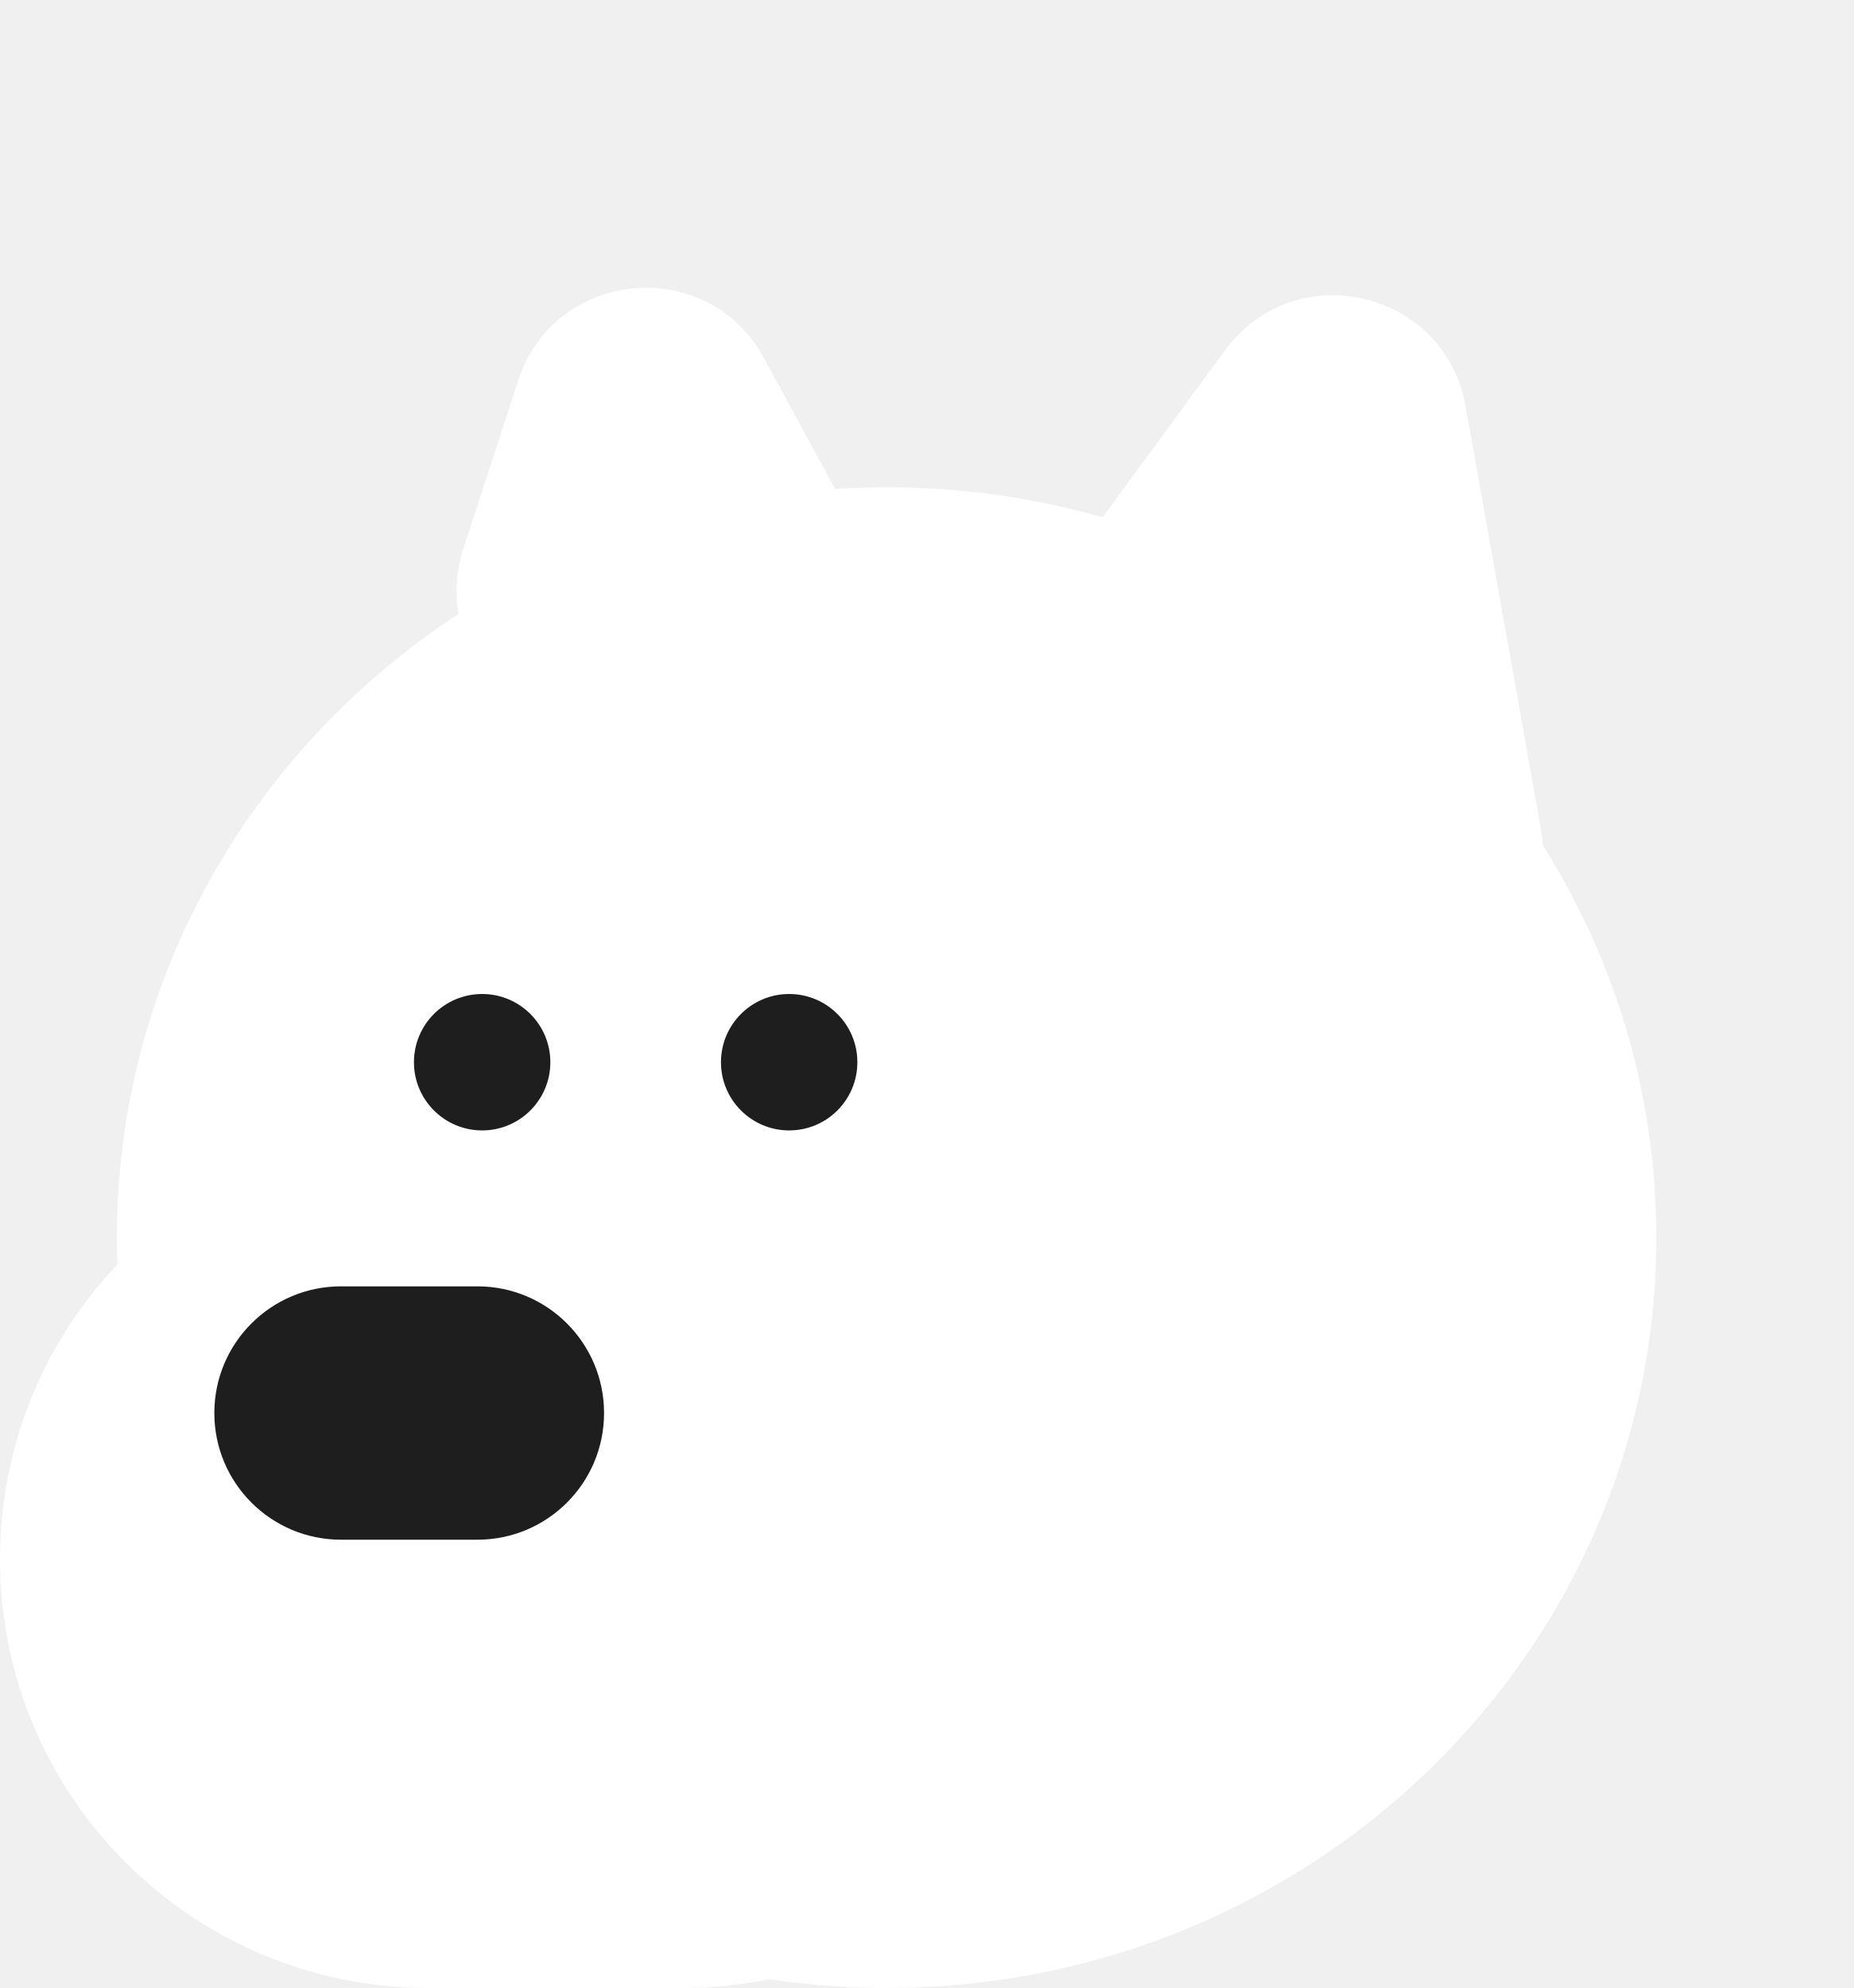
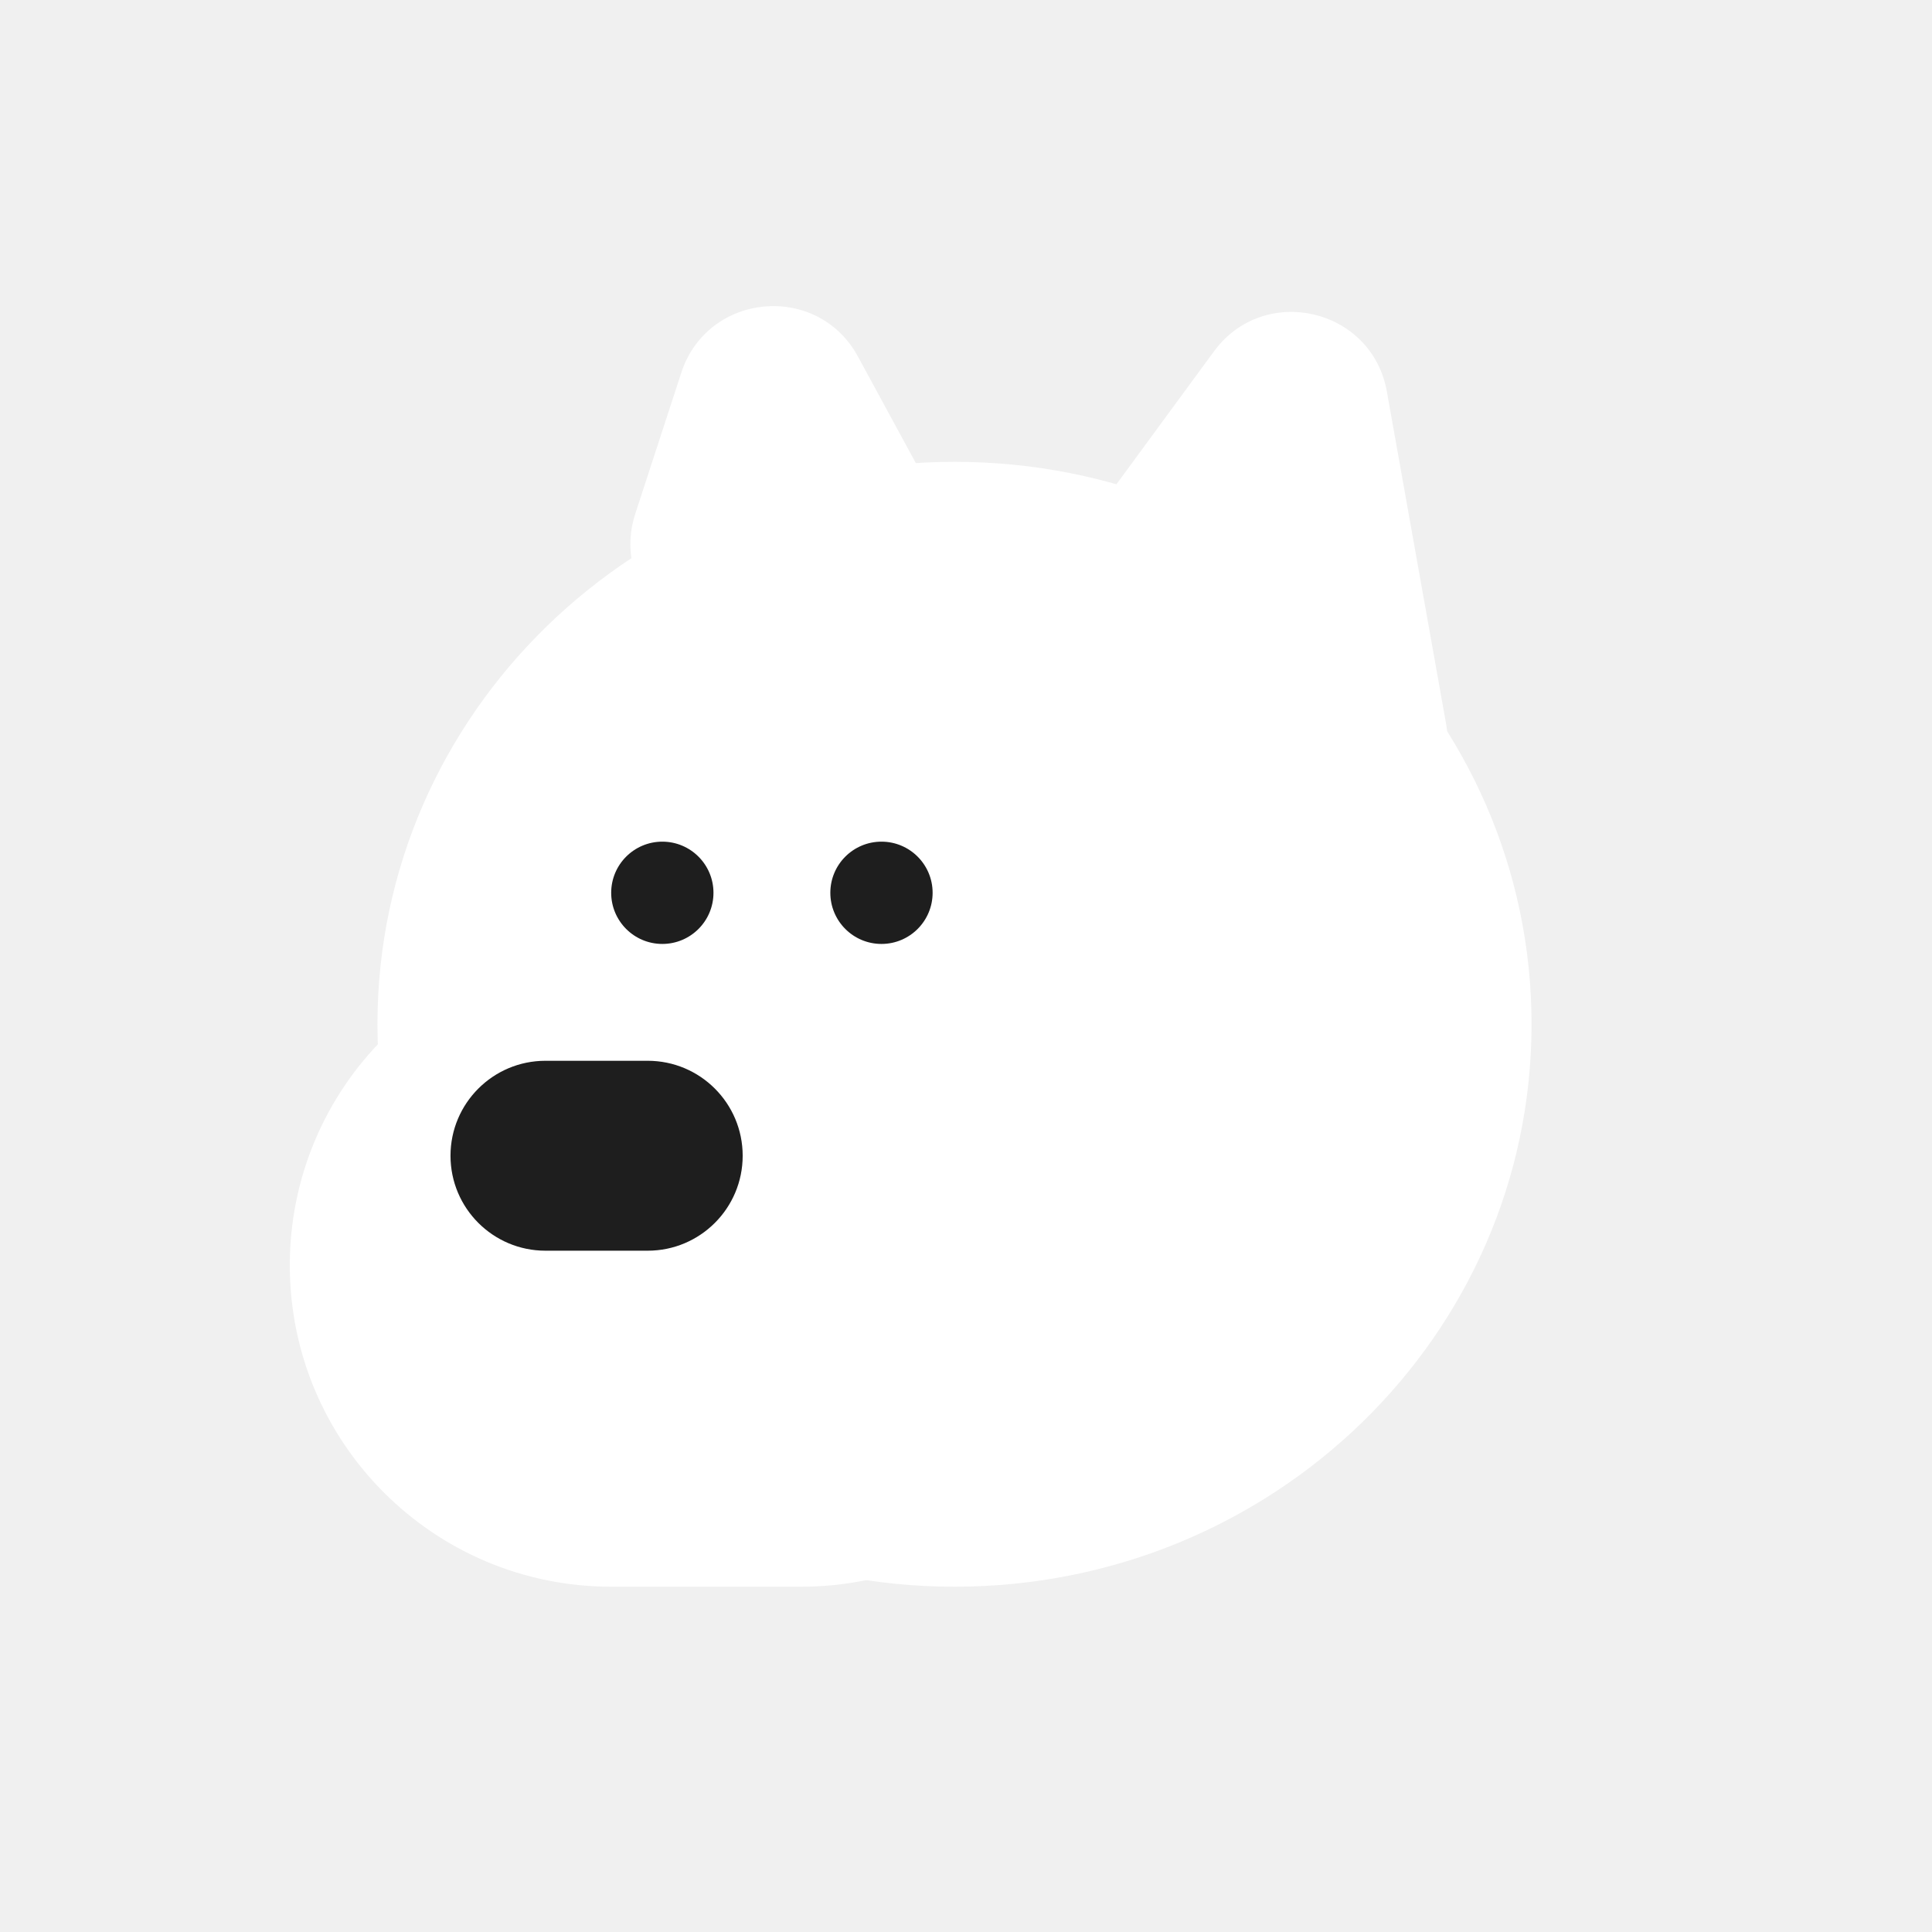
- <svg xmlns="http://www.w3.org/2000/svg" width="69" height="74" viewBox="0 0 69 74" fill="none">
-   <ellipse cx="33.01" cy="46.069" rx="28.657" ry="27.931" fill="white" />
-   <path d="M0 58.039C0 49.224 7.146 42.078 15.961 42.078H25.392C34.207 42.078 41.353 49.224 41.353 58.039C41.353 66.854 34.207 74 25.392 74H20.677H15.961C7.146 74 0 66.854 0 58.039Z" fill="white" />
-   <rect x="7.98" y="47.882" width="14.51" height="9.431" rx="4.716" fill="#1E1E1E" />
-   <path d="M45.612 13.037C48.214 9.492 53.794 10.789 54.566 15.117L57.369 30.848C57.999 34.381 54.811 37.408 51.315 36.595L39.059 33.747C35.563 32.934 34.036 28.812 36.16 25.919L45.612 13.037Z" fill="url(#paint0_linear_811_771)" />
-   <path d="M19.294 14.163C20.655 9.99 26.347 9.47 28.442 13.326L31.59 19.121C33.305 22.278 31.23 26.16 27.652 26.487L22.459 26.962C18.881 27.29 16.136 23.849 17.25 20.433L19.294 14.163Z" fill="white" />
-   <circle cx="29.382" cy="39.539" r="2.539" fill="#1E1E1E" />
-   <circle cx="17.951" cy="39.539" r="2.539" fill="#1E1E1E" />
+ <svg xmlns="http://www.w3.org/2000/svg" width="100" height="100" viewBox="0 0 100 100" fill="none">
+   <ellipse cx="49.405" cy="53.016" rx="29.868" ry="29.112" fill="white" />
+   <path d="M15 65.492C15 56.305 22.448 48.857 31.635 48.857H41.465C50.653 48.857 58.101 56.305 58.101 65.492V65.492C58.101 74.68 50.653 82.128 41.465 82.128H36.55H31.635C22.448 82.128 15 74.68 15 65.492V65.492Z" fill="white" />
+   <rect x="23.318" y="54.906" width="15.123" height="9.83" rx="4.915" fill="#1E1E1E" />
+   <path d="M62.832 18.19C65.433 14.645 71.014 15.942 71.785 20.271L74.85 37.467C75.48 41.001 72.292 44.027 68.796 43.215L55.397 40.101C51.901 39.288 50.375 35.166 52.498 32.272L62.832 18.19Z" fill="url(#paint0_linear_1356_94)" />
+   <path d="M35.262 19.295C36.623 15.122 42.314 14.602 44.409 18.458L48.078 25.212C49.793 28.369 47.718 32.25 44.14 32.578L38.088 33.131C34.511 33.459 31.765 30.018 32.879 26.602L35.262 19.295Z" fill="white" />
+   <circle cx="45.625" cy="46.211" r="2.647" fill="#1E1E1E" />
+   <circle cx="34.282" cy="46.211" r="2.647" fill="#1E1E1E" />
  <defs>
-     <linearGradient id="paint0_linear_811_771" x1="52.518" y1="3.626" x2="53.668" y2="-3.909" gradientUnits="userSpaceOnUse">
+     <linearGradient id="paint0_linear_1356_94" x1="69.737" y1="8.779" x2="70.936" y2="0.925" gradientUnits="userSpaceOnUse">
      <stop stop-color="white" />
      <stop offset="1" stop-color="#FFCBCB" />
    </linearGradient>
  </defs>
</svg>
